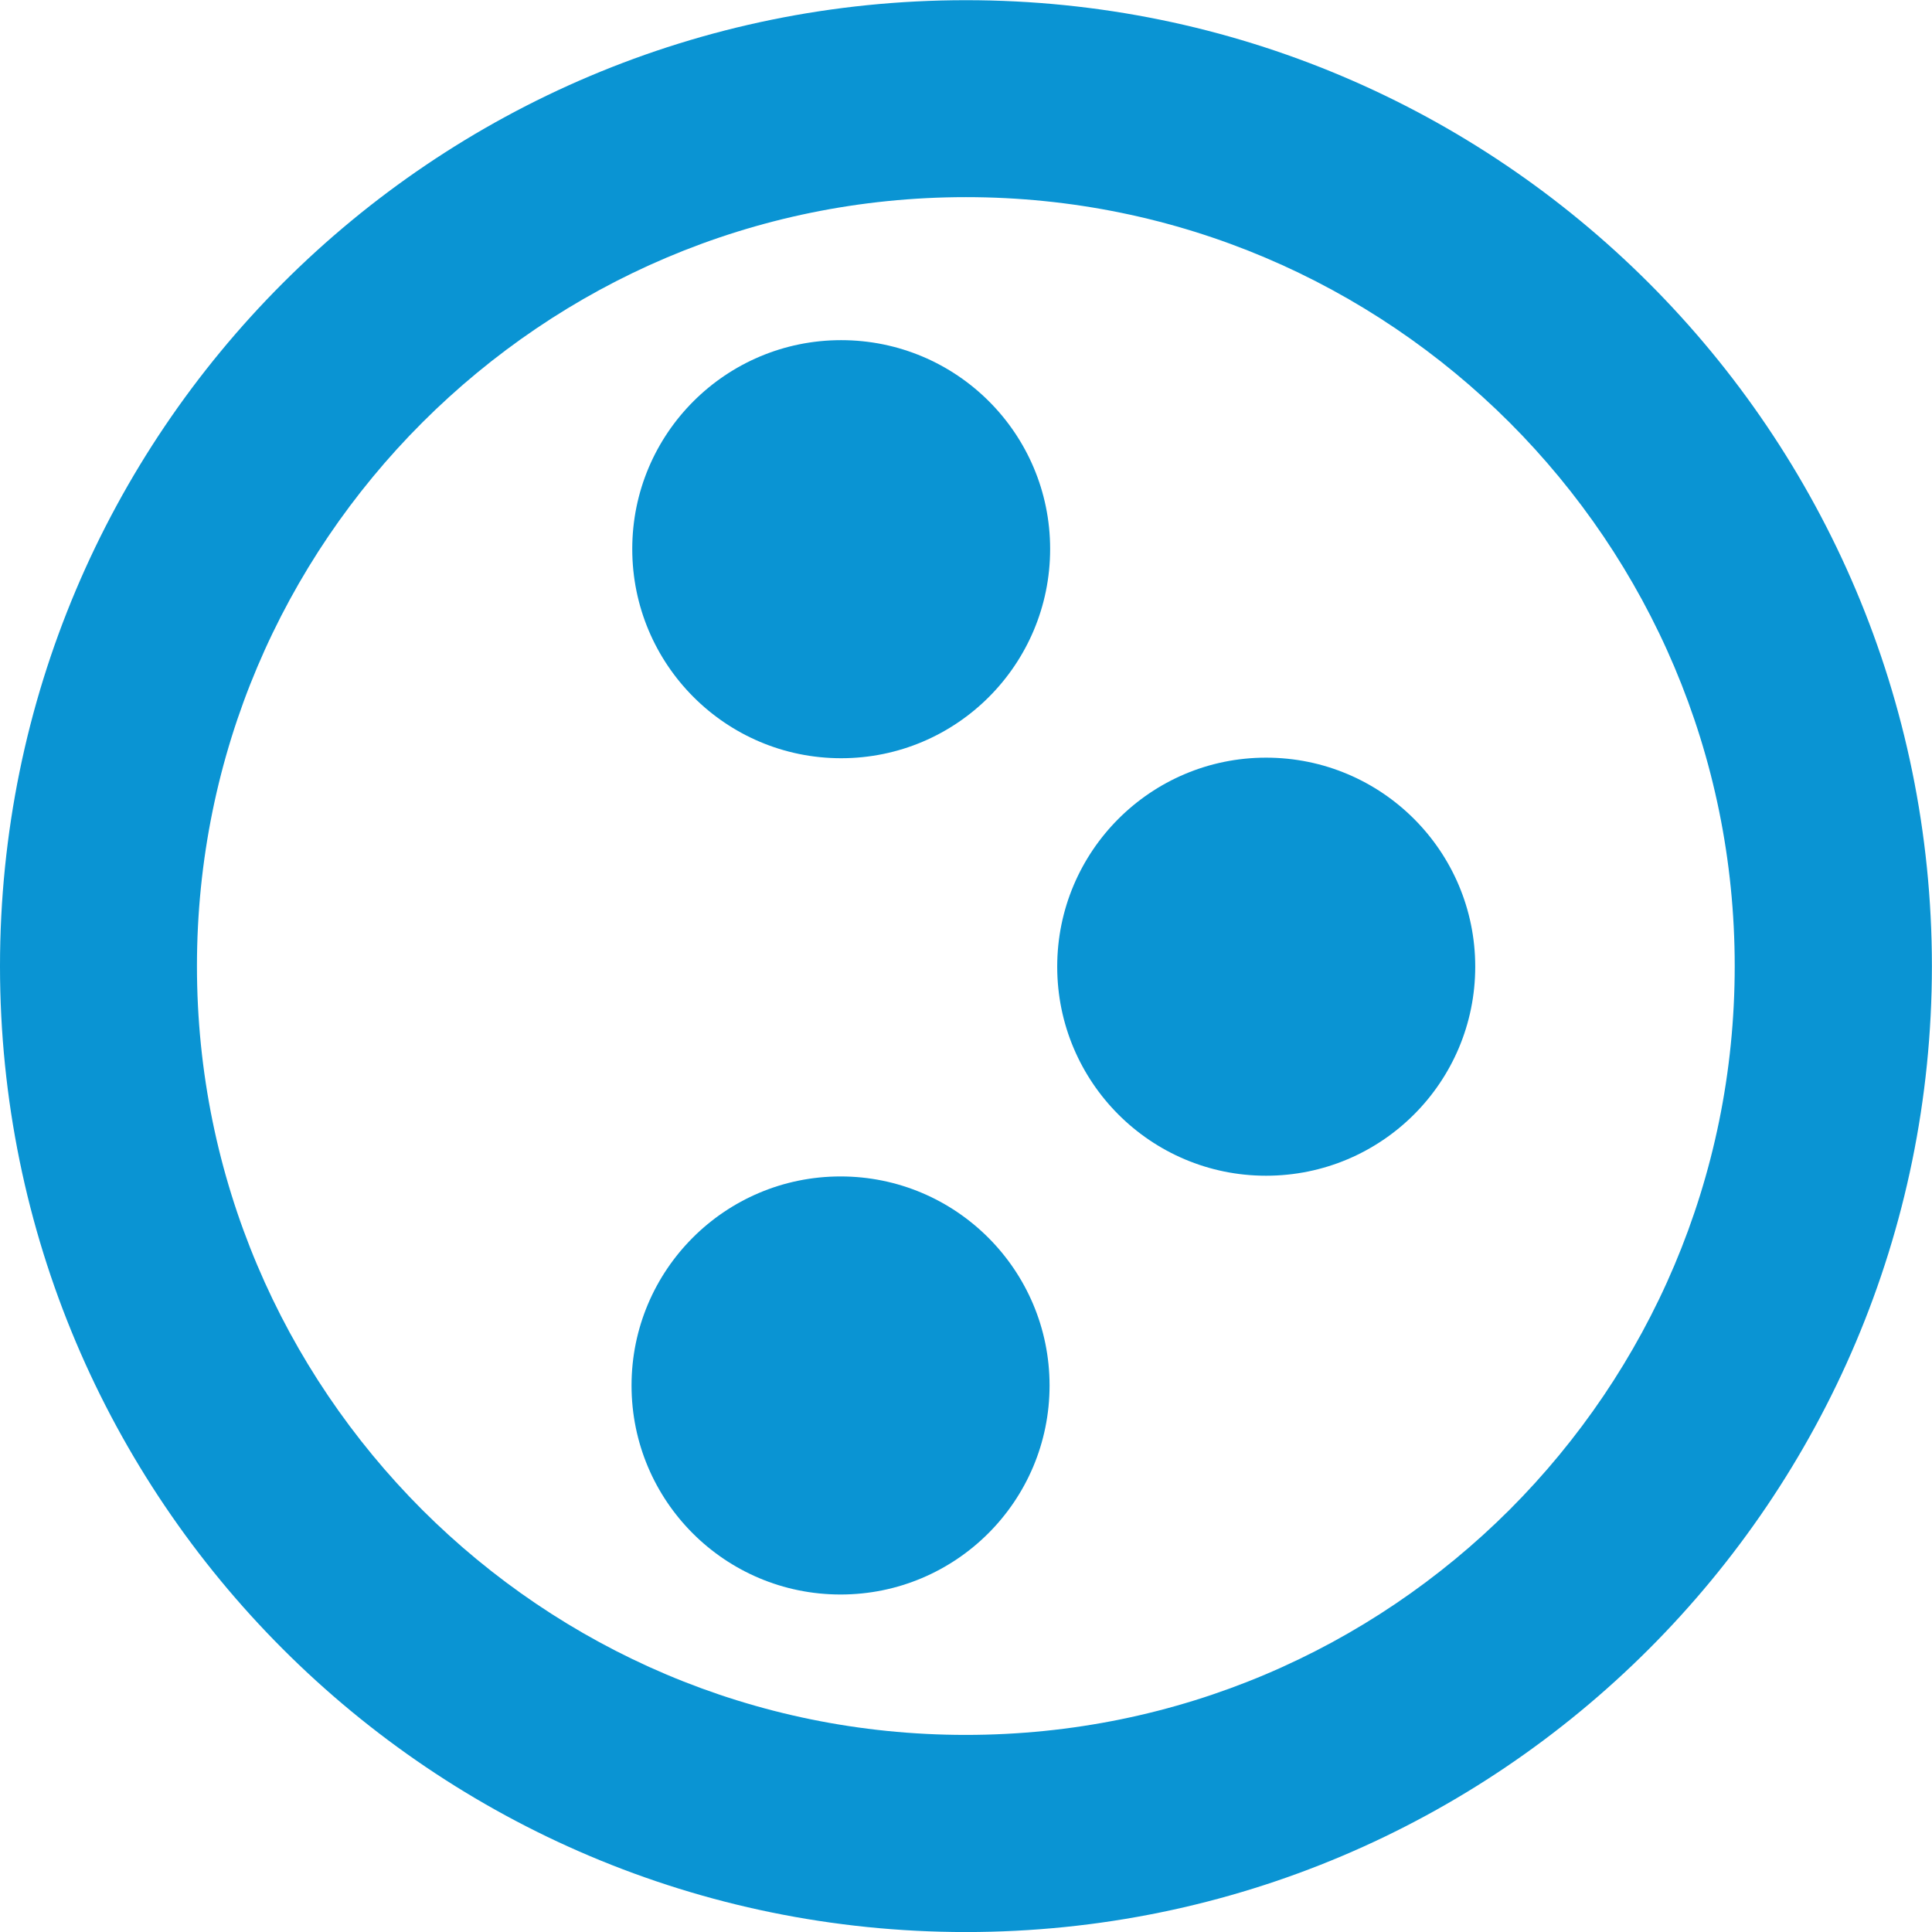
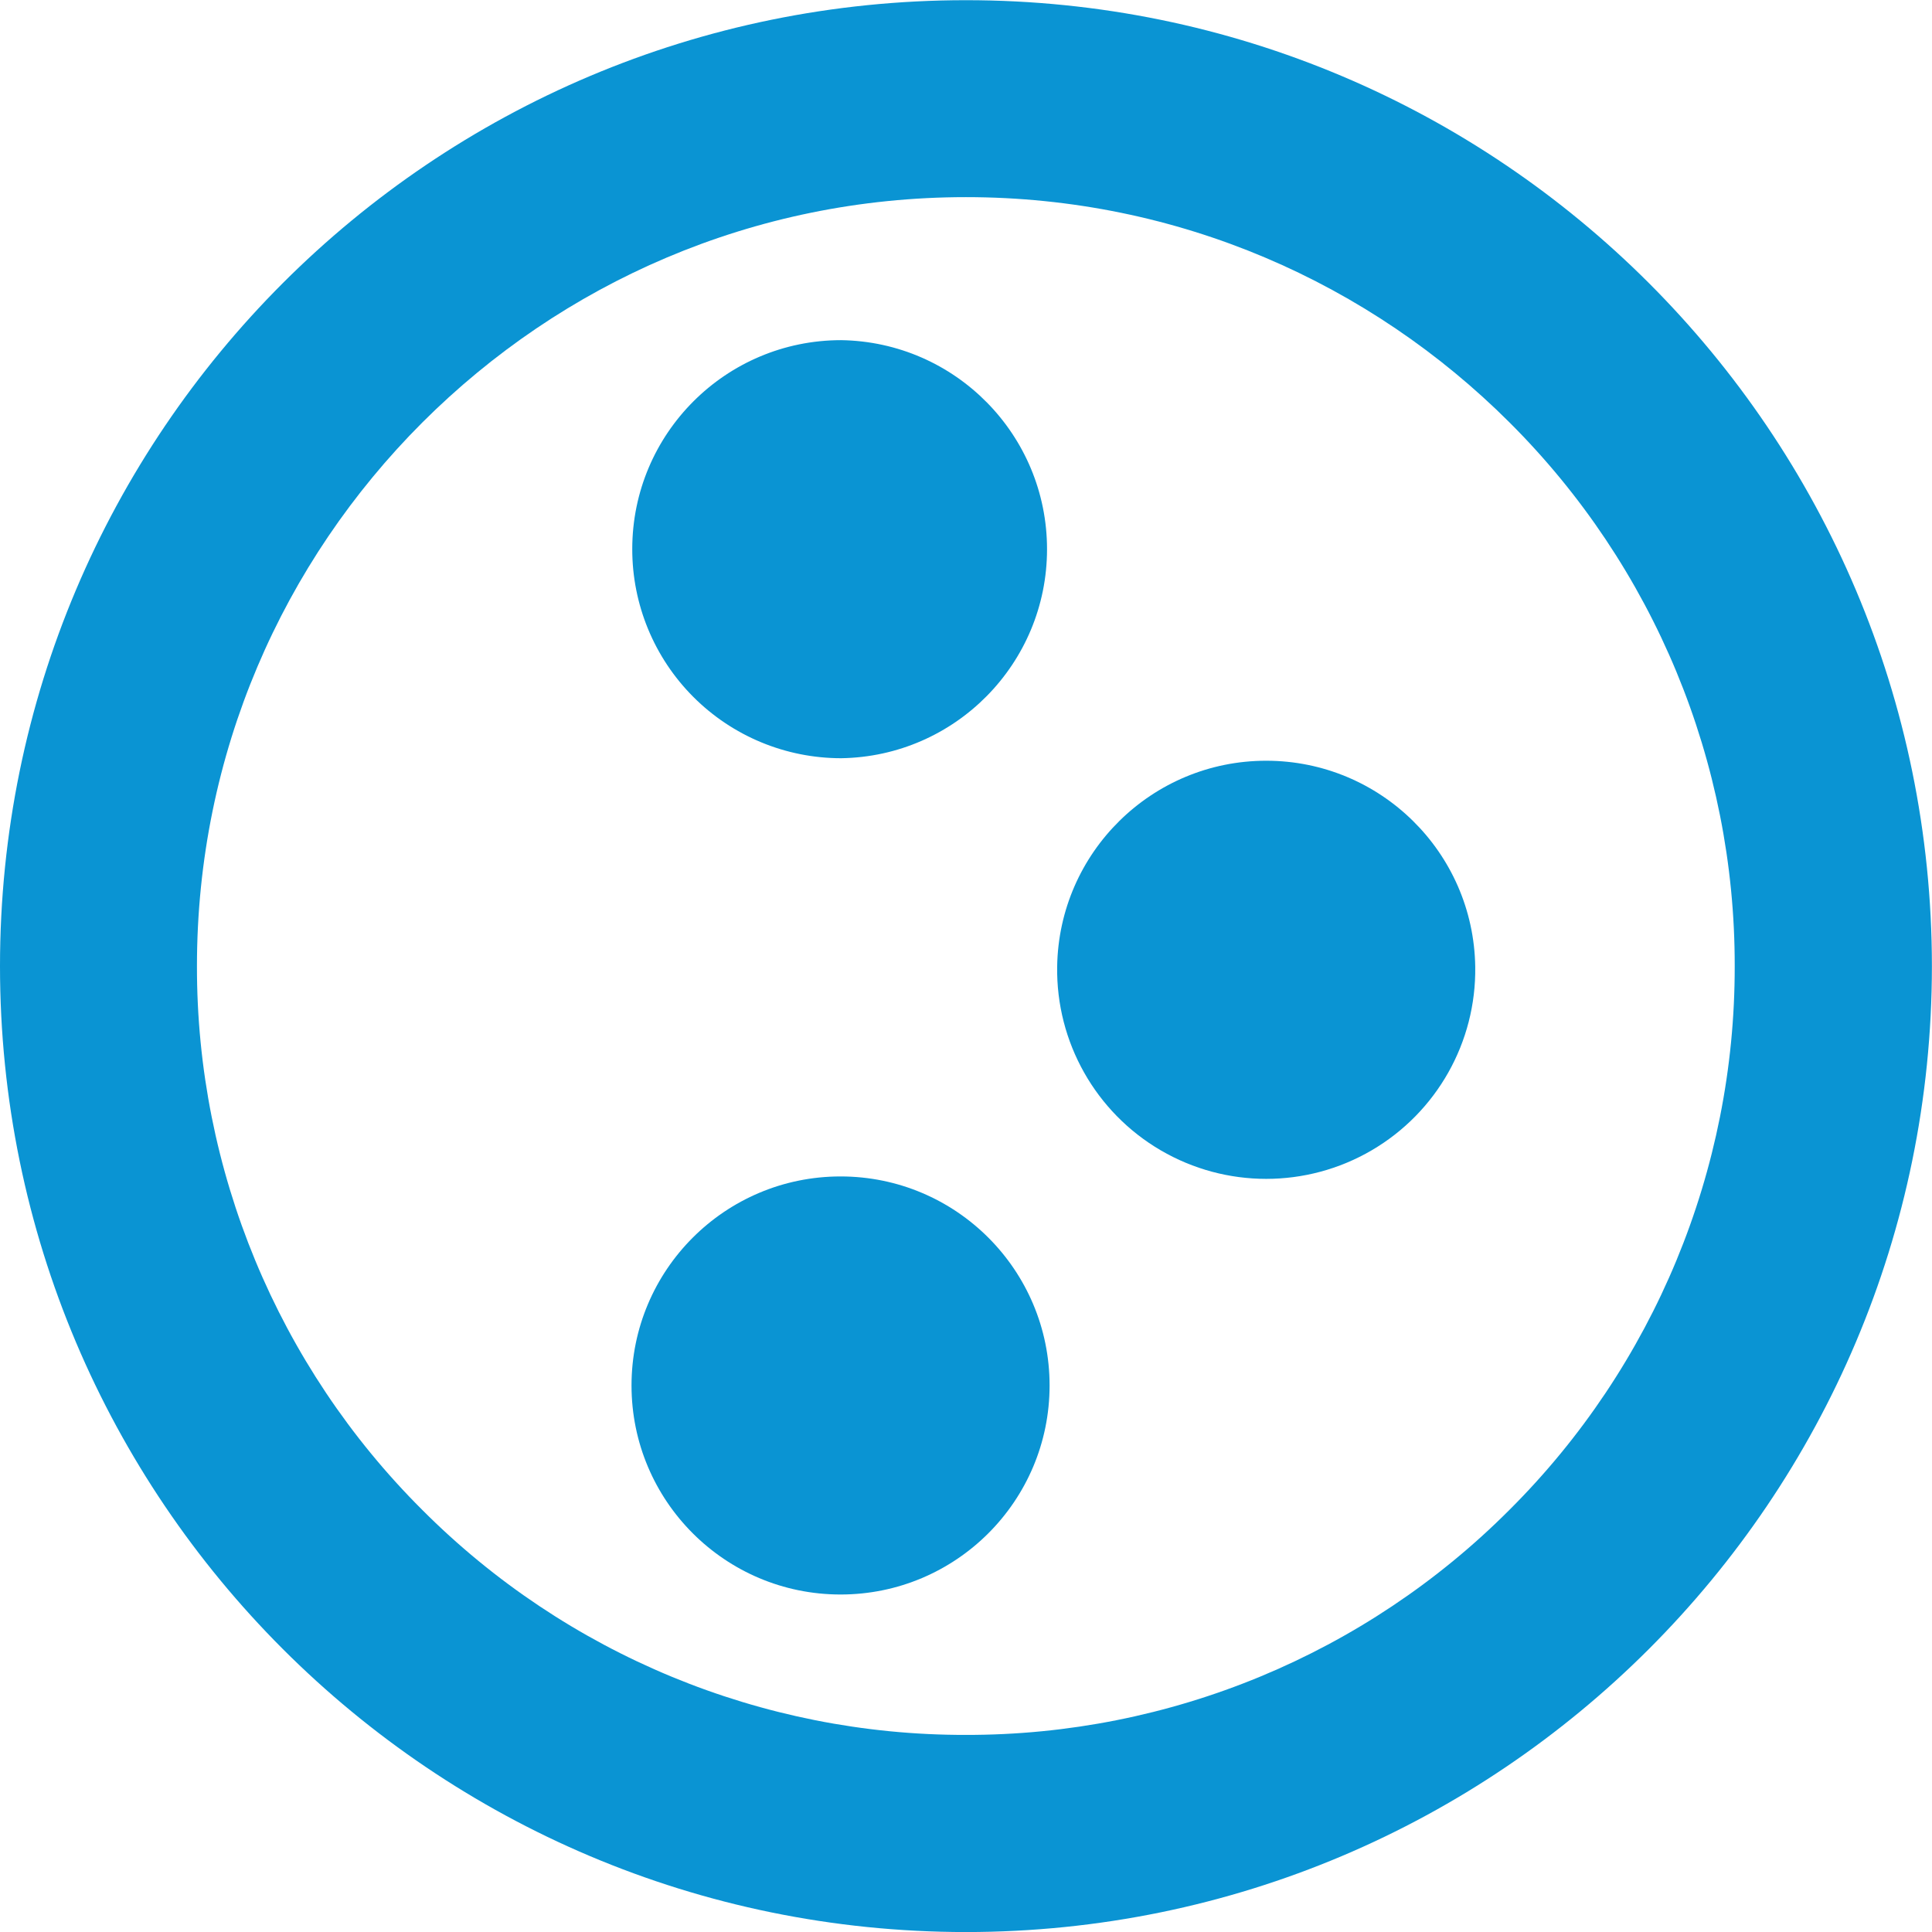
- <svg xmlns="http://www.w3.org/2000/svg" width="40.69pt" height="40.69pt" viewBox="0 0 40.69 40.69" version="1.1">
-   <g id="surface1">
-     <path style=" stroke:none;fill-rule:nonzero;fill:rgb(3.922%,58.038%,82.744%);fill-opacity:1;" d="M 17.715 7.164 C 20.148 7.164 22.117 9.133 22.117 11.562 C 22.117 13.996 20.148 15.969 17.715 15.969 C 15.285 15.969 13.316 13.996 13.316 11.562 C 13.316 9.133 15.285 7.164 17.715 7.164 " />
-     <path style=" stroke:none;fill-rule:nonzero;fill:rgb(3.922%,58.038%,82.744%);fill-opacity:1;" d="M 31.07 20.359 C 31.07 22.793 29.098 24.762 26.664 24.762 C 24.238 24.762 22.266 22.793 22.266 20.359 C 22.266 17.926 24.238 15.957 26.664 15.957 C 29.102 15.957 31.07 17.93 31.07 20.359 " />
-     <path style=" stroke:none;fill-rule:nonzero;fill:rgb(3.922%,58.038%,82.744%);fill-opacity:1;" d="M 17.703 24.777 C 20.133 24.777 22.105 26.75 22.105 29.18 C 22.105 31.613 20.133 33.582 17.703 33.582 C 15.27 33.582 13.301 31.613 13.301 29.18 C 13.301 26.75 15.27 24.777 17.703 24.777 " />
-     <path style=" stroke:none;fill-rule:nonzero;fill:rgb(3.922%,58.038%,82.744%);fill-opacity:1;" d="M 31.793 31.797 C 28.855 34.73 24.82 36.539 20.34 36.539 C 15.863 36.539 11.828 34.73 8.891 31.797 C 5.957 28.859 4.148 24.824 4.148 20.348 C 4.148 15.871 5.957 11.836 8.895 8.898 C 11.832 5.965 15.863 4.152 20.344 4.152 C 24.82 4.152 28.855 5.965 31.793 8.898 C 34.727 11.836 36.535 15.871 36.535 20.348 C 36.535 24.824 34.727 28.859 31.793 31.797 M 20.344 0.004 C 9.105 0.004 0 9.109 0 20.348 C 0 31.582 9.105 40.688 20.344 40.691 C 31.578 40.688 40.684 31.582 40.688 20.348 C 40.684 9.109 31.578 0.004 20.344 0.004 " />
-   </g>
+ <svg xmlns="http://www.w3.org/2000/svg" width="54.253" height="54.253" viewBox="0 0 40.69 40.69">
+   <path d="M17.715 7.164a4.403 4.403 0 0 1 0 8.805 4.4 4.4 0 0 1-4.399-4.407 4.4 4.4 0 0 1 4.399-4.398M31.07 20.36a4.403 4.403 0 1 1-8.805-.002 4.403 4.403 0 0 1 8.805.001m-13.367 4.418a4.402 4.402 0 1 1 0 8.805 4.402 4.402 0 0 1 0-8.805" style="stroke:none;fill-rule:nonzero;fill:#0a94d3;fill-opacity:1" />
+   <path d="M31.793 31.797a16.13 16.13 0 0 1-11.453 4.742 16.13 16.13 0 0 1-11.45-4.742 16.13 16.13 0 0 1-4.742-11.45c0-4.476 1.809-8.511 4.747-11.449 2.937-2.933 6.968-4.746 11.449-4.746 4.476 0 8.511 1.813 11.449 4.746a16.13 16.13 0 0 1 4.742 11.45 16.13 16.13 0 0 1-4.742 11.449M20.343.004C9.106.004 0 9.109 0 20.348c0 11.234 9.105 20.34 20.344 20.343 11.234-.004 20.34-9.109 20.344-20.343C40.684 9.109 31.578.004 20.344.004" style="stroke:none;fill-rule:nonzero;fill:#0a94d3;fill-opacity:1" />
</svg>
